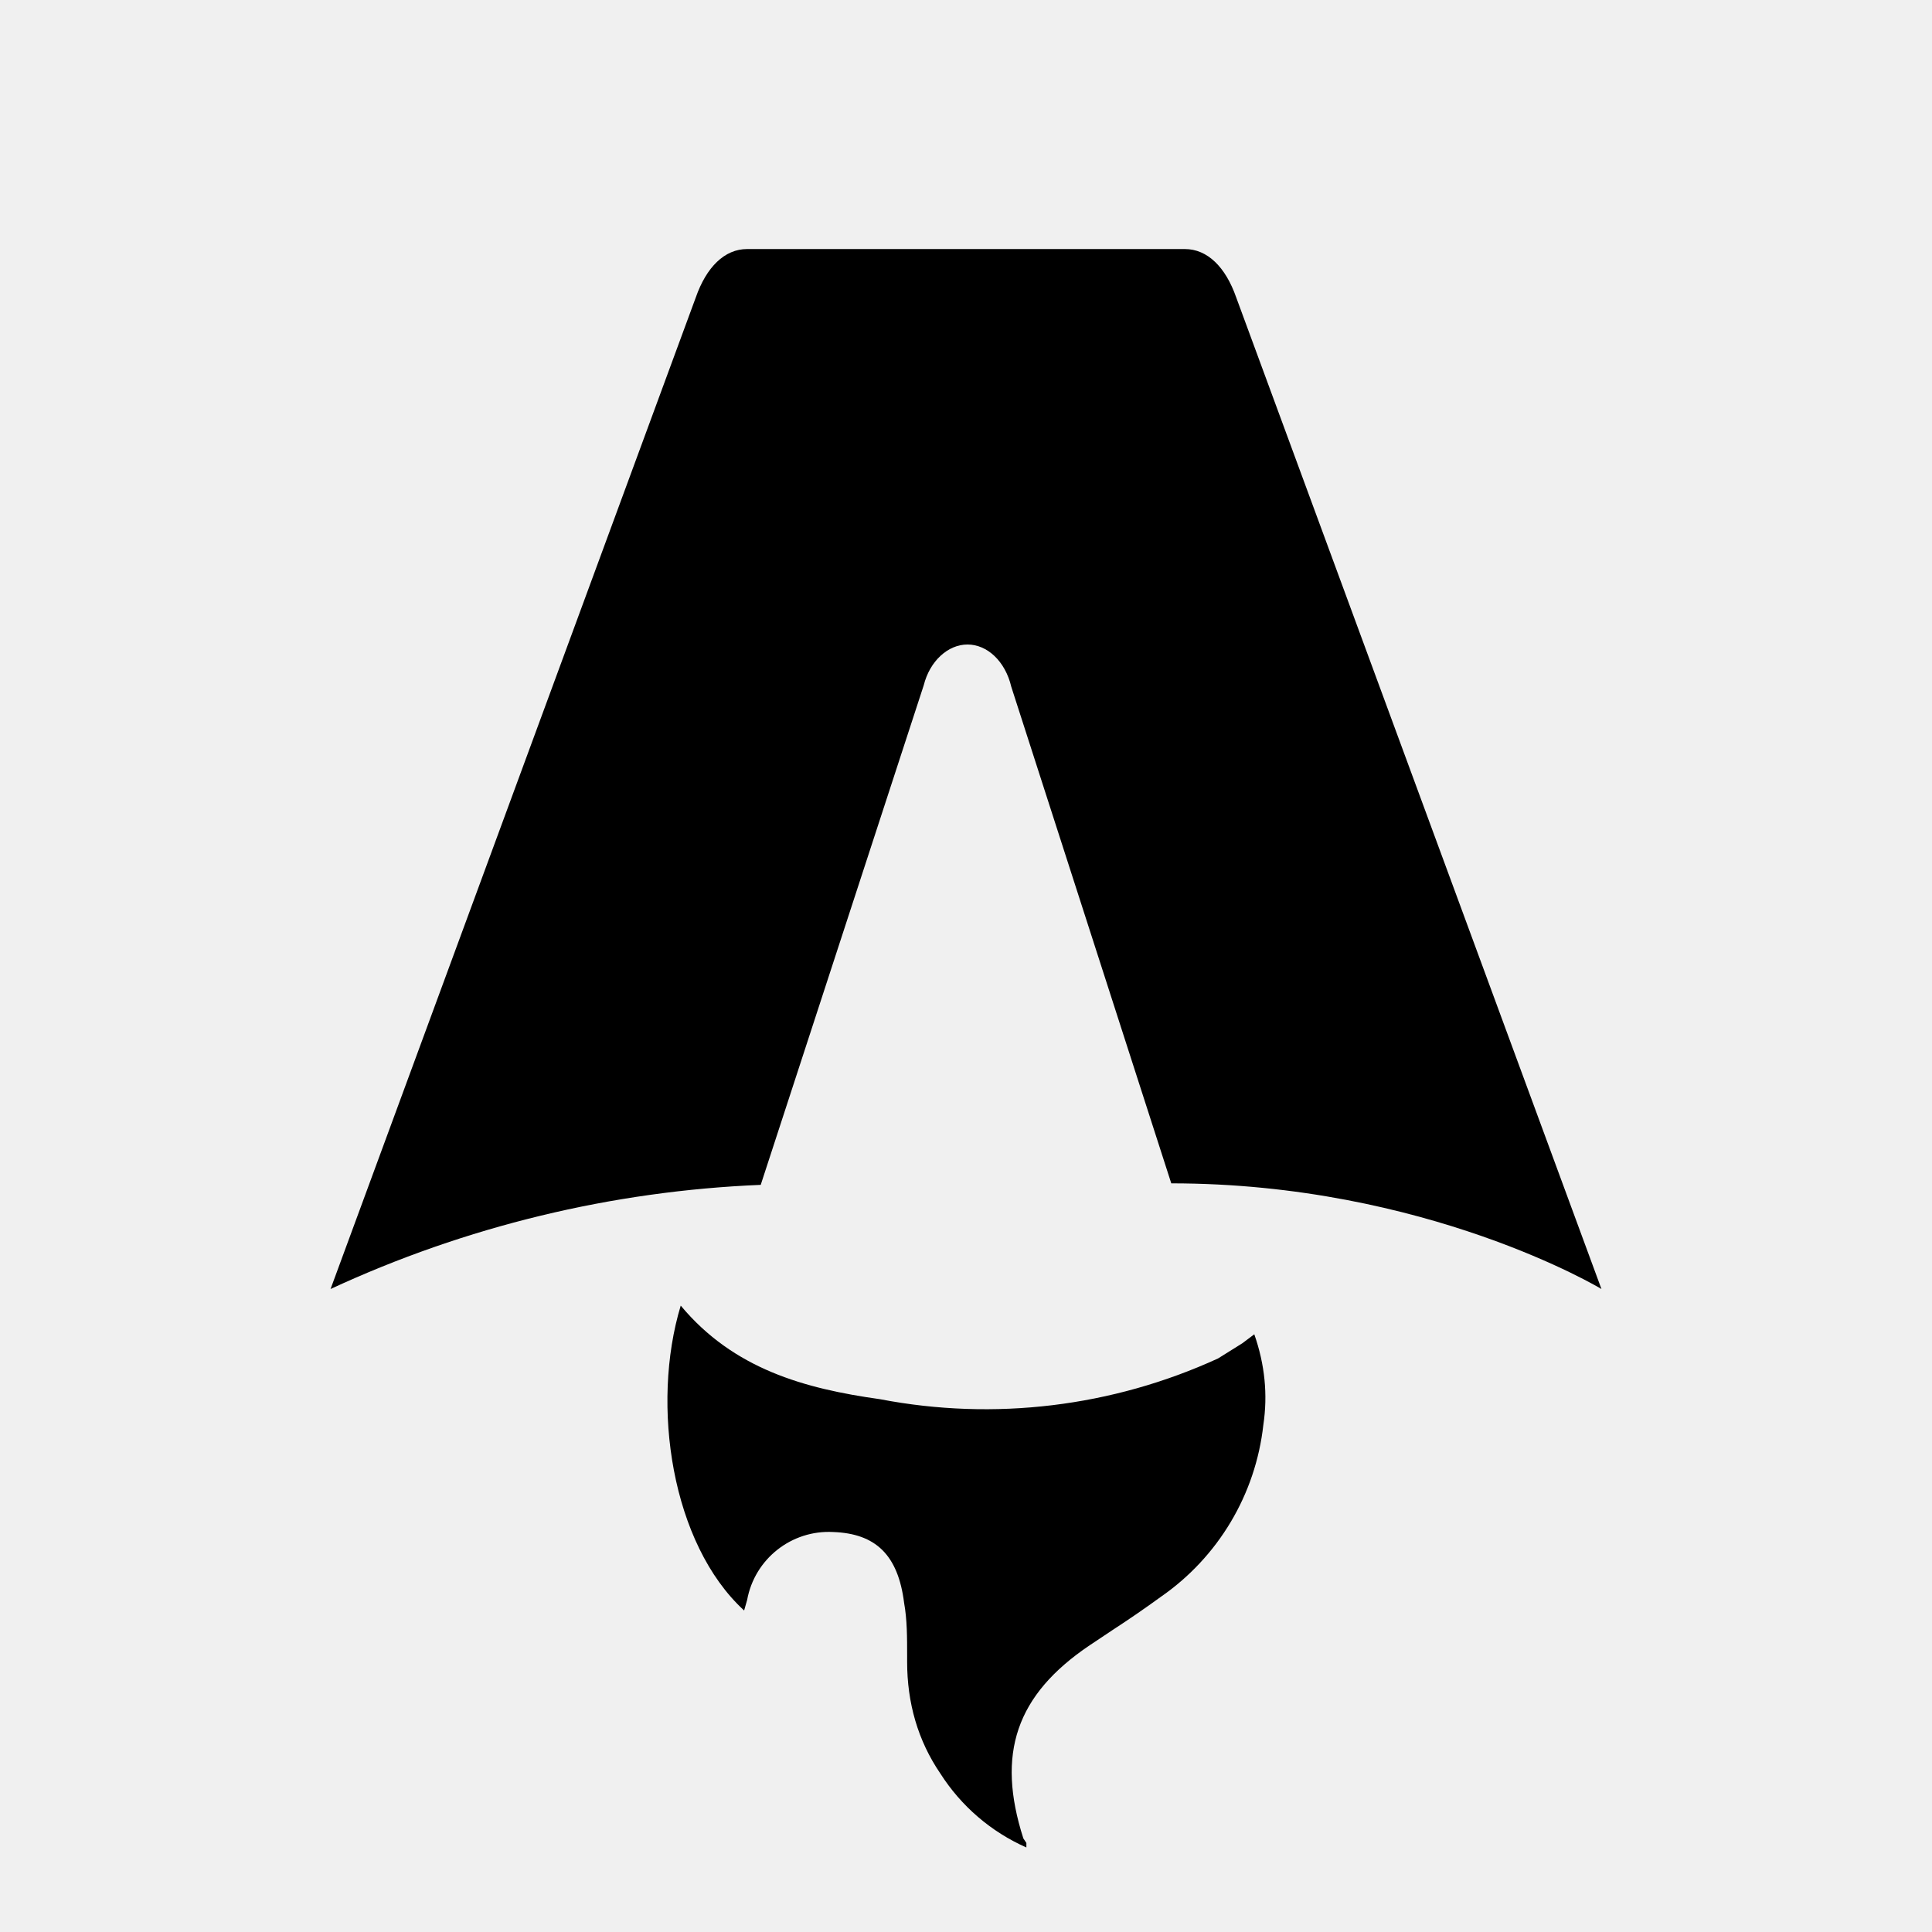
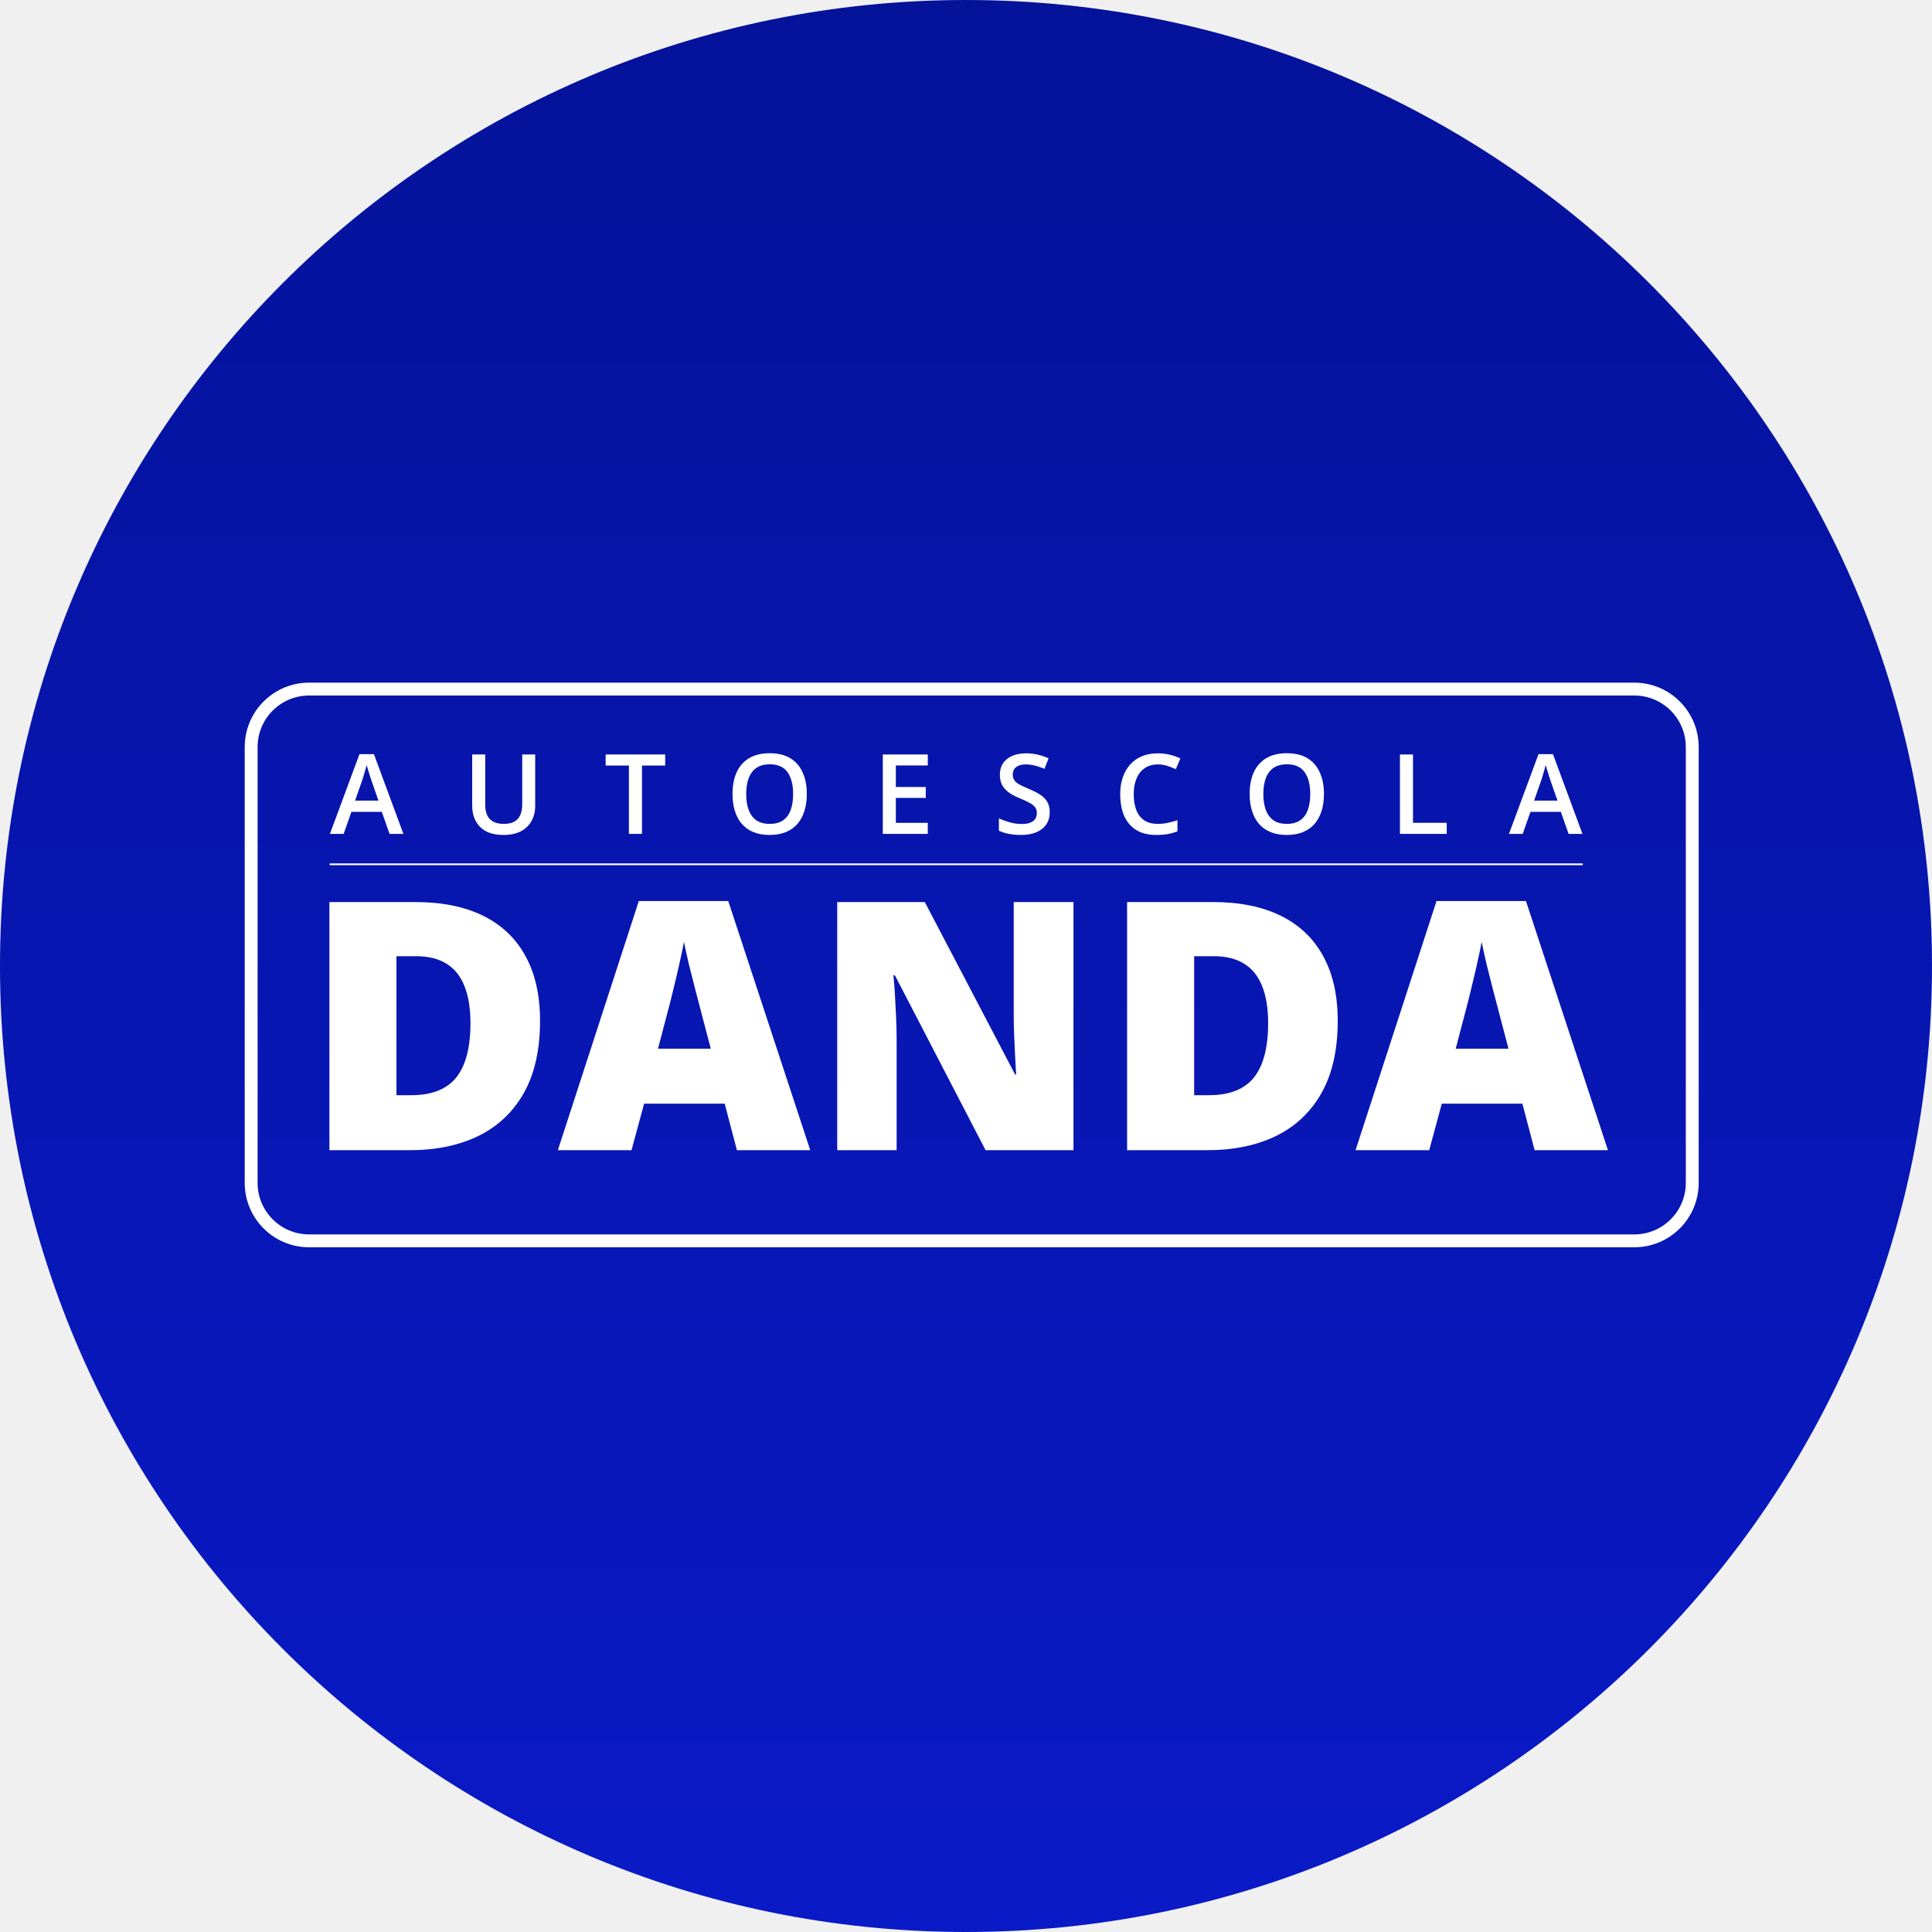
- <svg xmlns="http://www.w3.org/2000/svg" fill="none" viewBox="0 0 128 128">
-   <path d="M50.4 78.5a75.1 75.1 0 0 0-28.5 6.9l24.2-65.7c.7-2 1.9-3.2 3.4-3.2h29c1.5 0 2.7 1.2 3.4 3.2l24.2 65.7s-11.6-7-28.5-7L67 45.5c-.4-1.7-1.6-2.8-2.9-2.8-1.3 0-2.5 1.1-2.9 2.7L50.4 78.5Zm-1.1 28.2Zm-4.2-20.2c-2 6.6-.6 15.8 4.2 20.2a17.5 17.5 0 0 1 .2-.7 5.5 5.5 0 0 1 5.7-4.5c2.8.1 4.3 1.5 4.7 4.7.2 1.1.2 2.3.2 3.5v.4c0 2.7.7 5.2 2.2 7.4a13 13 0 0 0 5.7 4.9v-.3l-.2-.3c-1.8-5.6-.5-9.5 4.4-12.8l1.5-1a73 73 0 0 0 3.2-2.2 16 16 0 0 0 6.8-11.4c.3-2 .1-4-.6-6l-.8.6-1.6 1a37 37 0 0 1-22.4 2.7c-5-.7-9.7-2-13.2-6.2Z" />
-   <style>
-         path { fill: #000; }
-         @media (prefers-color-scheme: dark) {
-             path { fill: #FFF; }
-         }
-     </style>
+ <svg xmlns="http://www.w3.org/2000/svg" width="150" height="150" viewBox="0 0 150 150" fill="none">
+   <rect width="150" height="150" rx="75" fill="url(#paint0_linear_1106_1798)" />
+   <rect x="19.5" y="53.5" width="111.886" height="42.839" rx="4.5" stroke="white" />
+   <path d="M119.147 89.3L118.198 85.689H111.939L110.964 89.3H105.245L111.531 69.956H118.475L124.84 89.3H119.147ZM117.118 81.42L116.288 78.257C116.2 77.915 116.072 77.427 115.905 76.795C115.739 76.153 115.572 75.494 115.405 74.818C115.247 74.133 115.124 73.571 115.036 73.131C114.957 73.571 114.842 74.115 114.693 74.765C114.553 75.407 114.403 76.043 114.245 76.676C114.096 77.308 113.964 77.836 113.85 78.257L113.02 81.42H117.118Z" fill="white" />
+   <path d="M103.861 79.259C103.861 81.499 103.443 83.361 102.609 84.846C101.774 86.331 100.597 87.446 99.077 88.193C97.566 88.931 95.787 89.3 93.741 89.3H87.508V70.035H94.175C96.249 70.035 98.006 70.391 99.446 71.102C100.887 71.814 101.981 72.855 102.727 74.225C103.483 75.596 103.861 77.273 103.861 79.259ZM98.458 79.443C98.458 78.275 98.3 77.308 97.984 76.544C97.676 75.771 97.211 75.196 96.587 74.818C95.963 74.431 95.177 74.238 94.228 74.238H92.713V85.03H93.872C95.454 85.03 96.613 84.573 97.351 83.66C98.089 82.737 98.458 81.332 98.458 79.443Z" fill="white" />
+   <path d="M83.345 89.3H76.519L69.482 75.727H69.364C69.407 76.14 69.447 76.636 69.482 77.216C69.517 77.796 69.548 78.389 69.574 78.995C69.601 79.593 69.614 80.133 69.614 80.616V89.3H65.002V70.035H71.801L78.812 83.423H78.891C78.864 83.001 78.838 82.513 78.812 81.96C78.785 81.398 78.759 80.831 78.733 80.26C78.715 79.689 78.706 79.184 78.706 78.745V70.035H83.345V89.3Z" fill="white" />
+   <path d="M57.214 89.3L56.266 85.689H50.007L49.031 89.3H43.312L49.598 69.956H56.542L62.907 89.3H57.214ZM55.185 81.42L54.355 78.257C54.267 77.915 54.14 77.427 53.973 76.795C53.806 76.153 53.639 75.494 53.472 74.818C53.314 74.133 53.191 73.571 53.103 73.131C53.024 73.571 52.91 74.115 52.761 74.765C52.62 75.407 52.471 76.043 52.312 76.676C52.163 77.308 52.031 77.836 51.917 78.257L51.087 81.42H55.185Z" fill="white" />
+   <path d="M41.929 79.259C41.929 81.499 41.512 83.361 40.677 84.846C39.843 86.331 38.666 87.446 37.146 88.193C35.635 88.931 33.856 89.3 31.809 89.3H25.576V70.035H32.244C34.317 70.035 36.074 70.391 37.515 71.102C38.955 71.814 40.049 72.855 40.796 74.225C41.551 75.596 41.929 77.273 41.929 79.259ZM36.526 79.443C36.526 78.275 36.368 77.308 36.052 76.544C35.745 75.771 35.279 75.196 34.655 74.818C34.032 74.431 33.245 74.238 32.297 74.238H30.781V85.03H31.941C33.522 85.03 34.682 84.573 35.419 83.66C36.157 82.737 36.526 81.332 36.526 79.443Z" fill="white" />
+   <path d="M121.786 64.742L121.183 63.03H118.826L118.223 64.742H117.156L119.45 58.552H120.572L122.861 64.742H121.786ZM120.922 62.161L120.336 60.474C120.313 60.401 120.281 60.299 120.239 60.167C120.196 60.032 120.154 59.895 120.112 59.758C120.07 59.617 120.035 59.499 120.007 59.403C119.979 59.519 119.943 59.648 119.901 59.791C119.862 59.932 119.823 60.064 119.783 60.188C119.747 60.311 119.719 60.407 119.699 60.474L119.109 62.161H120.922Z" fill="white" />
+   <path d="M108.692 64.742V58.577H109.704V63.882H112.323V64.742H108.692Z" fill="white" />
+   <path d="M102.791 61.651C102.791 62.126 102.73 62.559 102.61 62.95C102.492 63.337 102.313 63.672 102.074 63.953C101.835 64.231 101.536 64.447 101.176 64.598C100.816 64.75 100.394 64.826 99.911 64.826C99.419 64.826 98.992 64.75 98.629 64.598C98.269 64.447 97.97 64.23 97.731 63.949C97.495 63.668 97.318 63.332 97.2 62.941C97.082 62.55 97.022 62.117 97.022 61.642C97.022 61.007 97.126 60.453 97.335 59.981C97.545 59.506 97.864 59.138 98.292 58.876C98.722 58.612 99.264 58.48 99.919 58.48C100.56 58.48 101.093 58.611 101.517 58.872C101.942 59.133 102.26 59.502 102.47 59.977C102.684 60.449 102.791 61.007 102.791 61.651ZM98.085 61.651C98.085 62.126 98.15 62.538 98.279 62.886C98.408 63.232 98.606 63.499 98.874 63.688C99.144 63.873 99.489 63.966 99.911 63.966C100.335 63.966 100.681 63.873 100.948 63.688C101.215 63.499 101.412 63.232 101.539 62.886C101.665 62.538 101.728 62.126 101.728 61.651C101.728 60.928 101.584 60.363 101.294 59.956C101.007 59.545 100.549 59.34 99.919 59.34C99.498 59.34 99.15 59.433 98.878 59.618C98.608 59.804 98.408 60.07 98.279 60.415C98.15 60.758 98.085 61.17 98.085 61.651Z" fill="white" />
+   <path d="M89.894 59.349C89.599 59.349 89.334 59.402 89.101 59.509C88.871 59.616 88.675 59.77 88.515 59.973C88.355 60.172 88.233 60.415 88.148 60.702C88.064 60.986 88.022 61.306 88.022 61.663C88.022 62.141 88.089 62.553 88.224 62.899C88.359 63.242 88.564 63.506 88.84 63.692C89.115 63.874 89.464 63.966 89.885 63.966C90.147 63.966 90.401 63.941 90.649 63.89C90.896 63.839 91.152 63.77 91.416 63.683V64.543C91.166 64.642 90.913 64.713 90.657 64.758C90.401 64.803 90.106 64.826 89.772 64.826C89.142 64.826 88.619 64.695 88.203 64.434C87.79 64.172 87.481 63.804 87.275 63.329C87.073 62.854 86.972 62.297 86.972 61.659C86.972 61.193 87.036 60.765 87.166 60.377C87.295 59.989 87.483 59.655 87.731 59.374C87.978 59.09 88.283 58.872 88.646 58.72C89.011 58.566 89.429 58.488 89.898 58.488C90.207 58.488 90.511 58.523 90.809 58.594C91.11 58.661 91.388 58.758 91.644 58.885L91.29 59.72C91.076 59.618 90.852 59.531 90.619 59.458C90.386 59.385 90.144 59.349 89.894 59.349Z" fill="white" />
+   <path d="M81.501 63.063C81.501 63.429 81.411 63.744 81.231 64.008C81.054 64.272 80.798 64.475 80.463 64.615C80.132 64.756 79.735 64.826 79.274 64.826C79.049 64.826 78.834 64.813 78.629 64.788C78.424 64.763 78.23 64.726 78.047 64.678C77.867 64.628 77.703 64.567 77.554 64.497V63.544C77.804 63.654 78.084 63.754 78.393 63.843C78.702 63.931 79.017 63.974 79.337 63.974C79.599 63.974 79.815 63.941 79.987 63.873C80.161 63.803 80.29 63.704 80.375 63.578C80.459 63.449 80.501 63.298 80.501 63.127C80.501 62.944 80.452 62.789 80.354 62.663C80.255 62.536 80.106 62.421 79.907 62.317C79.71 62.21 79.463 62.096 79.165 61.975C78.962 61.894 78.768 61.801 78.583 61.697C78.4 61.593 78.237 61.471 78.093 61.33C77.95 61.19 77.836 61.024 77.752 60.833C77.67 60.639 77.63 60.411 77.63 60.15C77.63 59.801 77.713 59.503 77.878 59.256C78.047 59.008 78.283 58.819 78.587 58.687C78.893 58.554 79.25 58.488 79.658 58.488C79.981 58.488 80.285 58.522 80.569 58.59C80.855 58.657 81.136 58.752 81.412 58.876L81.091 59.69C80.838 59.586 80.593 59.503 80.354 59.441C80.118 59.379 79.876 59.349 79.628 59.349C79.415 59.349 79.233 59.381 79.084 59.446C78.935 59.51 78.822 59.602 78.743 59.72C78.667 59.835 78.629 59.973 78.629 60.133C78.629 60.313 78.672 60.465 78.76 60.588C78.85 60.709 78.987 60.82 79.173 60.921C79.361 61.023 79.603 61.135 79.898 61.259C80.238 61.399 80.526 61.547 80.763 61.701C81.002 61.856 81.184 62.042 81.311 62.258C81.437 62.472 81.501 62.74 81.501 63.063Z" fill="white" />
+   <path d="M72.032 64.742H68.541V58.577H72.032V59.429H69.553V61.103H71.876V61.95H69.553V63.886H72.032V64.742Z" fill="white" />
+   <path d="M62.641 61.651C62.641 62.126 62.58 62.559 62.459 62.95C62.341 63.337 62.163 63.672 61.924 63.953C61.685 64.231 61.385 64.447 61.026 64.598C60.666 64.75 60.244 64.826 59.761 64.826C59.269 64.826 58.841 64.75 58.479 64.598C58.119 64.447 57.819 64.23 57.581 63.949C57.344 63.668 57.167 63.332 57.049 62.941C56.931 62.55 56.872 62.117 56.872 61.642C56.872 61.007 56.976 60.453 57.184 59.981C57.395 59.506 57.714 59.138 58.141 58.876C58.571 58.612 59.114 58.48 59.769 58.48C60.41 58.48 60.943 58.611 61.367 58.872C61.791 59.133 62.109 59.502 62.32 59.977C62.534 60.449 62.641 61.007 62.641 61.651ZM57.935 61.651C57.935 62.126 57.999 62.538 58.129 62.886C58.258 63.232 58.456 63.499 58.723 63.688C58.993 63.873 59.339 63.966 59.761 63.966C60.185 63.966 60.531 63.873 60.798 63.688C61.065 63.499 61.262 63.232 61.388 62.886C61.515 62.538 61.578 62.126 61.578 61.651C61.578 60.928 61.433 60.363 61.144 59.956C60.857 59.545 60.399 59.34 59.769 59.34C59.347 59.34 59 59.433 58.727 59.618C58.458 59.804 58.258 60.07 58.129 60.415C57.999 60.758 57.935 61.17 57.935 61.651Z" fill="white" />
+   <path d="M49.844 64.742H48.828V59.437H47.023V58.577H51.645V59.437H49.844V64.742Z" fill="white" />
+   <path d="M41.553 58.577V62.566C41.553 62.996 41.461 63.381 41.278 63.721C41.099 64.061 40.826 64.331 40.46 64.531C40.095 64.728 39.635 64.826 39.081 64.826C38.292 64.826 37.69 64.619 37.277 64.206C36.866 63.79 36.661 63.238 36.661 62.549V58.577H37.673V62.46C37.673 62.975 37.794 63.354 38.036 63.599C38.278 63.843 38.639 63.966 39.12 63.966C39.451 63.966 39.721 63.908 39.929 63.793C40.14 63.675 40.294 63.503 40.393 63.279C40.494 63.051 40.545 62.777 40.545 62.456V58.577H41.553Z" fill="white" />
+   <path d="M30.245 64.742L29.642 63.03H27.285L26.682 64.742H25.615L27.909 58.552H29.031L31.32 64.742H30.245ZM29.381 62.161L28.795 60.474C28.772 60.401 28.74 60.299 28.698 60.167C28.655 60.032 28.613 59.895 28.571 59.758C28.529 59.617 28.494 59.499 28.466 59.403C28.438 59.519 28.402 59.648 28.36 59.791C28.321 59.932 28.282 60.064 28.242 60.188C28.206 60.311 28.178 60.407 28.158 60.474L27.568 62.161H29.381Z" fill="white" />
+   <path d="M122.884 67.036V67.171H25.597V67.036H122.884Z" fill="white" />
+   <defs>
+     <linearGradient id="paint0_linear_1106_1798" x1="75" y1="0" x2="75" y2="150" gradientUnits="userSpaceOnUse">
+       <stop stop-color="#05129A" />
+       <stop offset="1" stop-color="#0A1AC7" />
+     </linearGradient>
+   </defs>
</svg>
